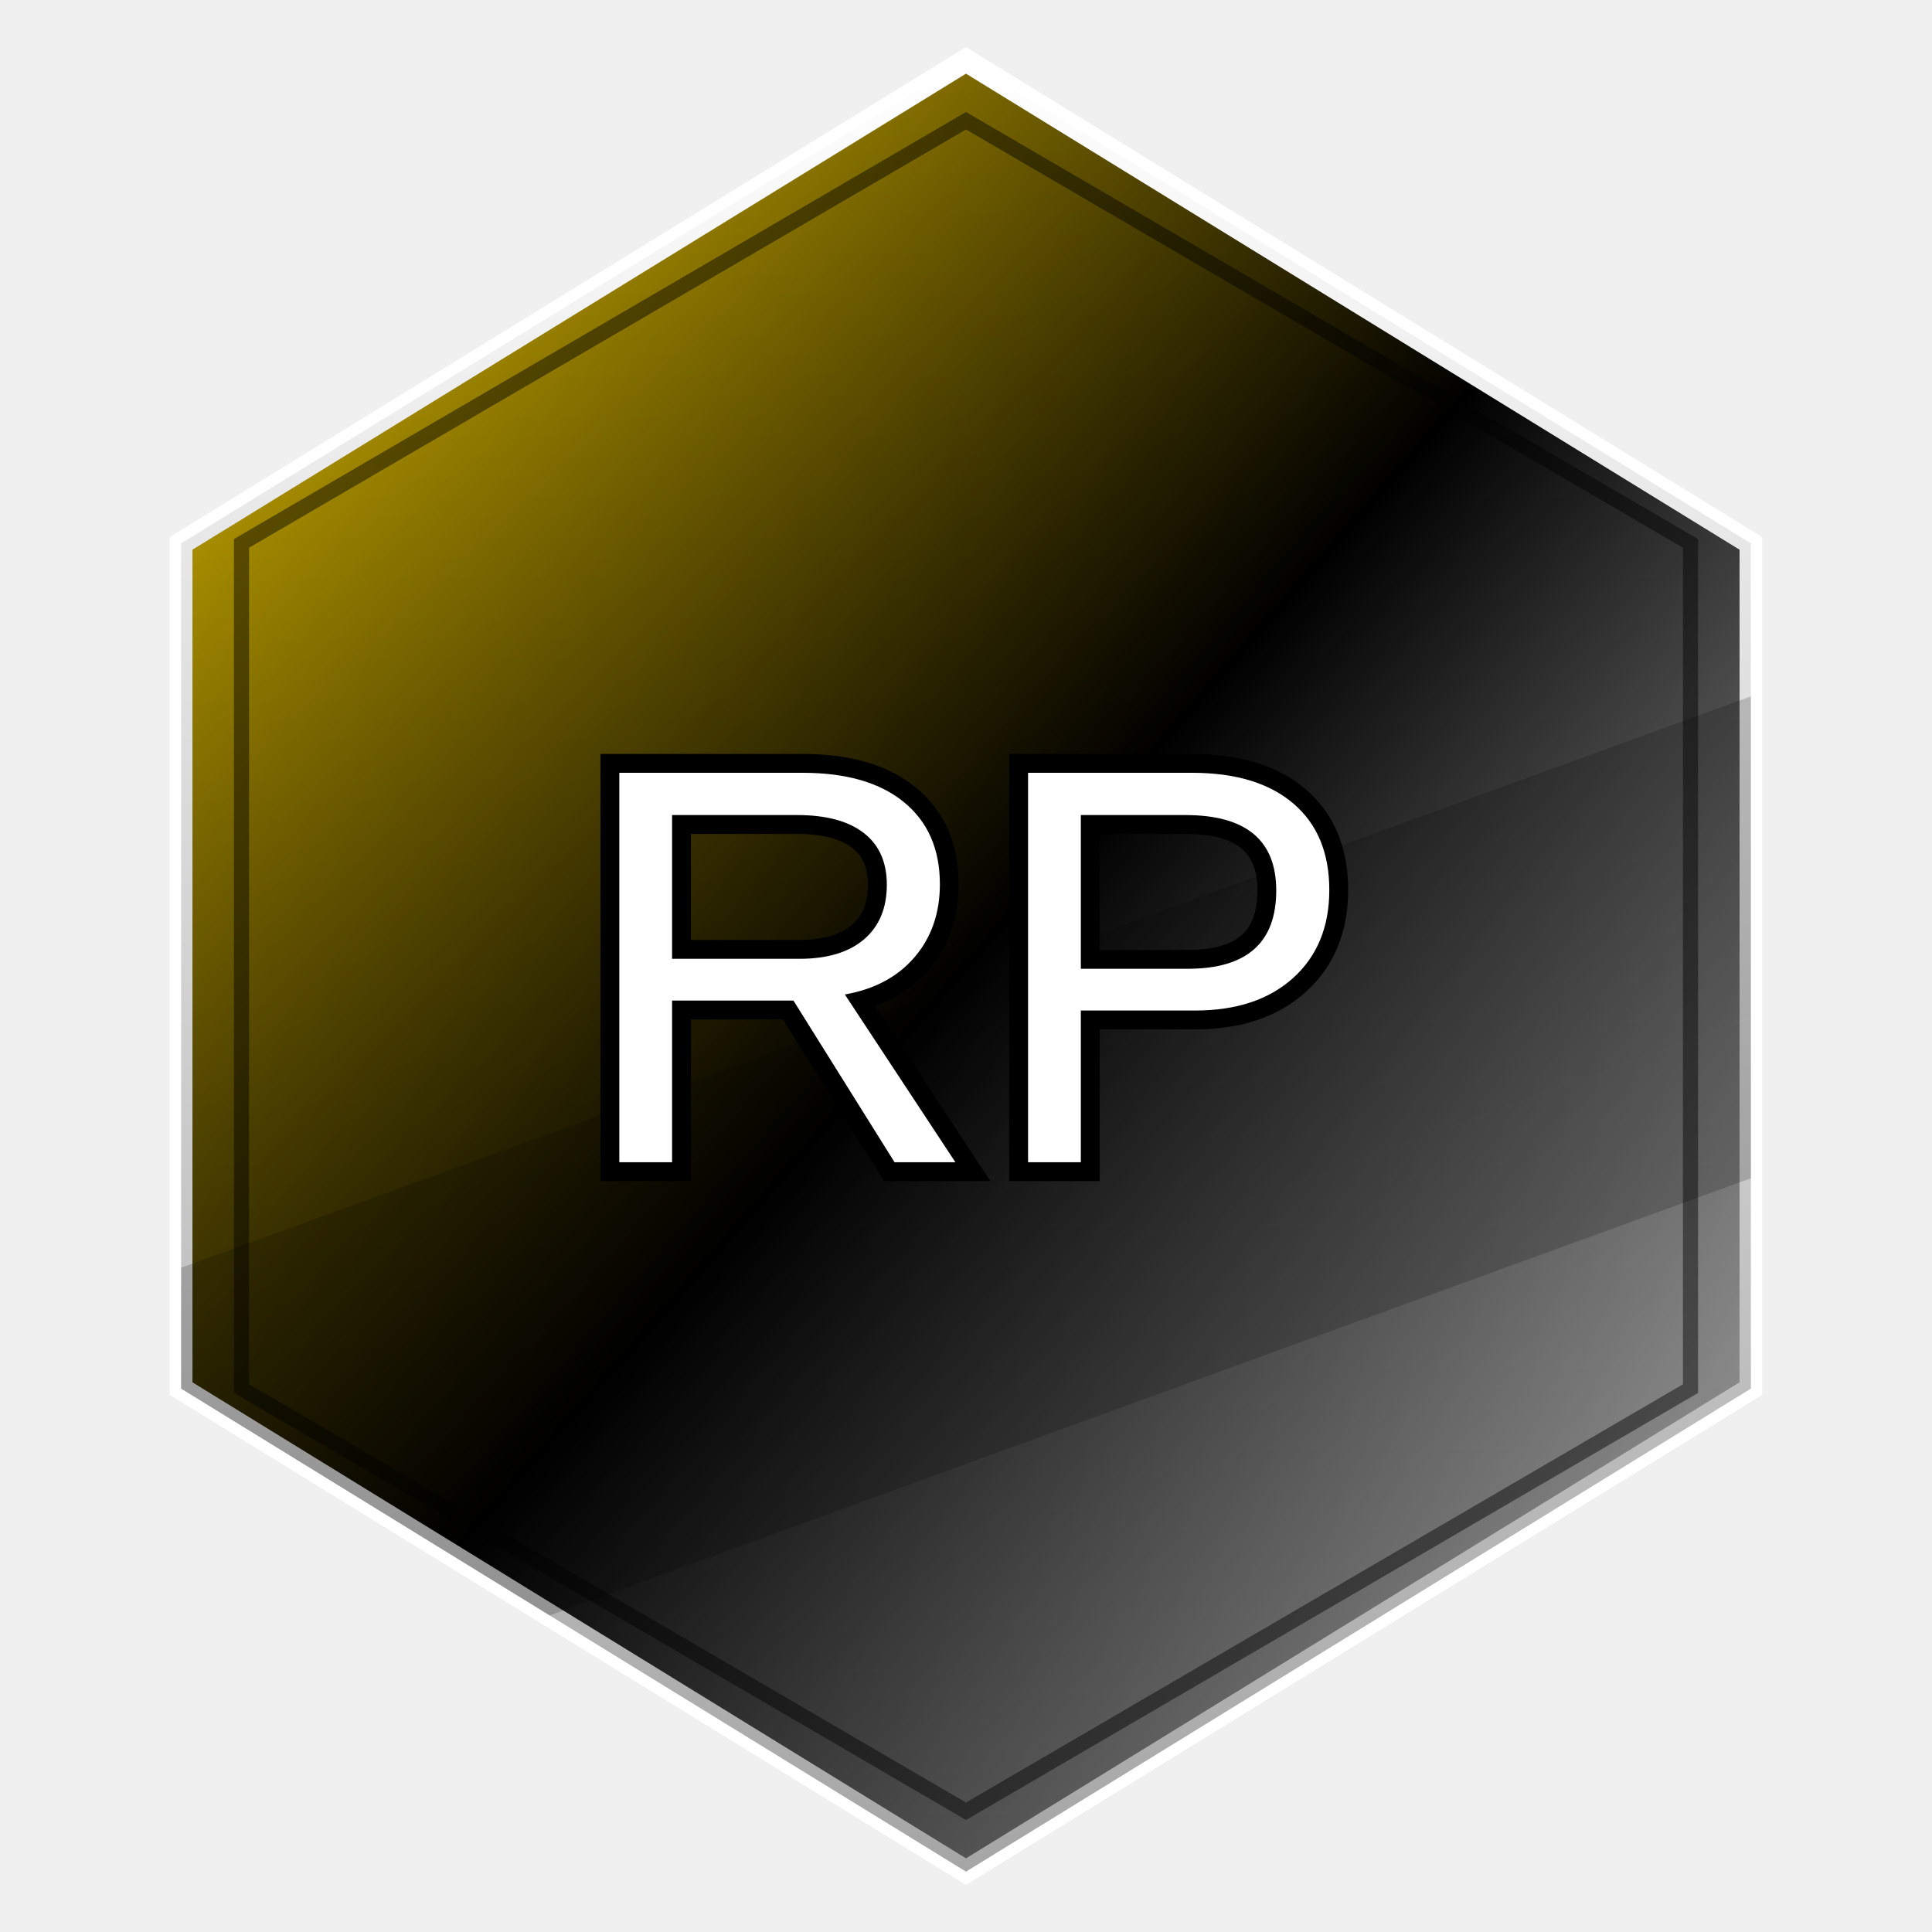
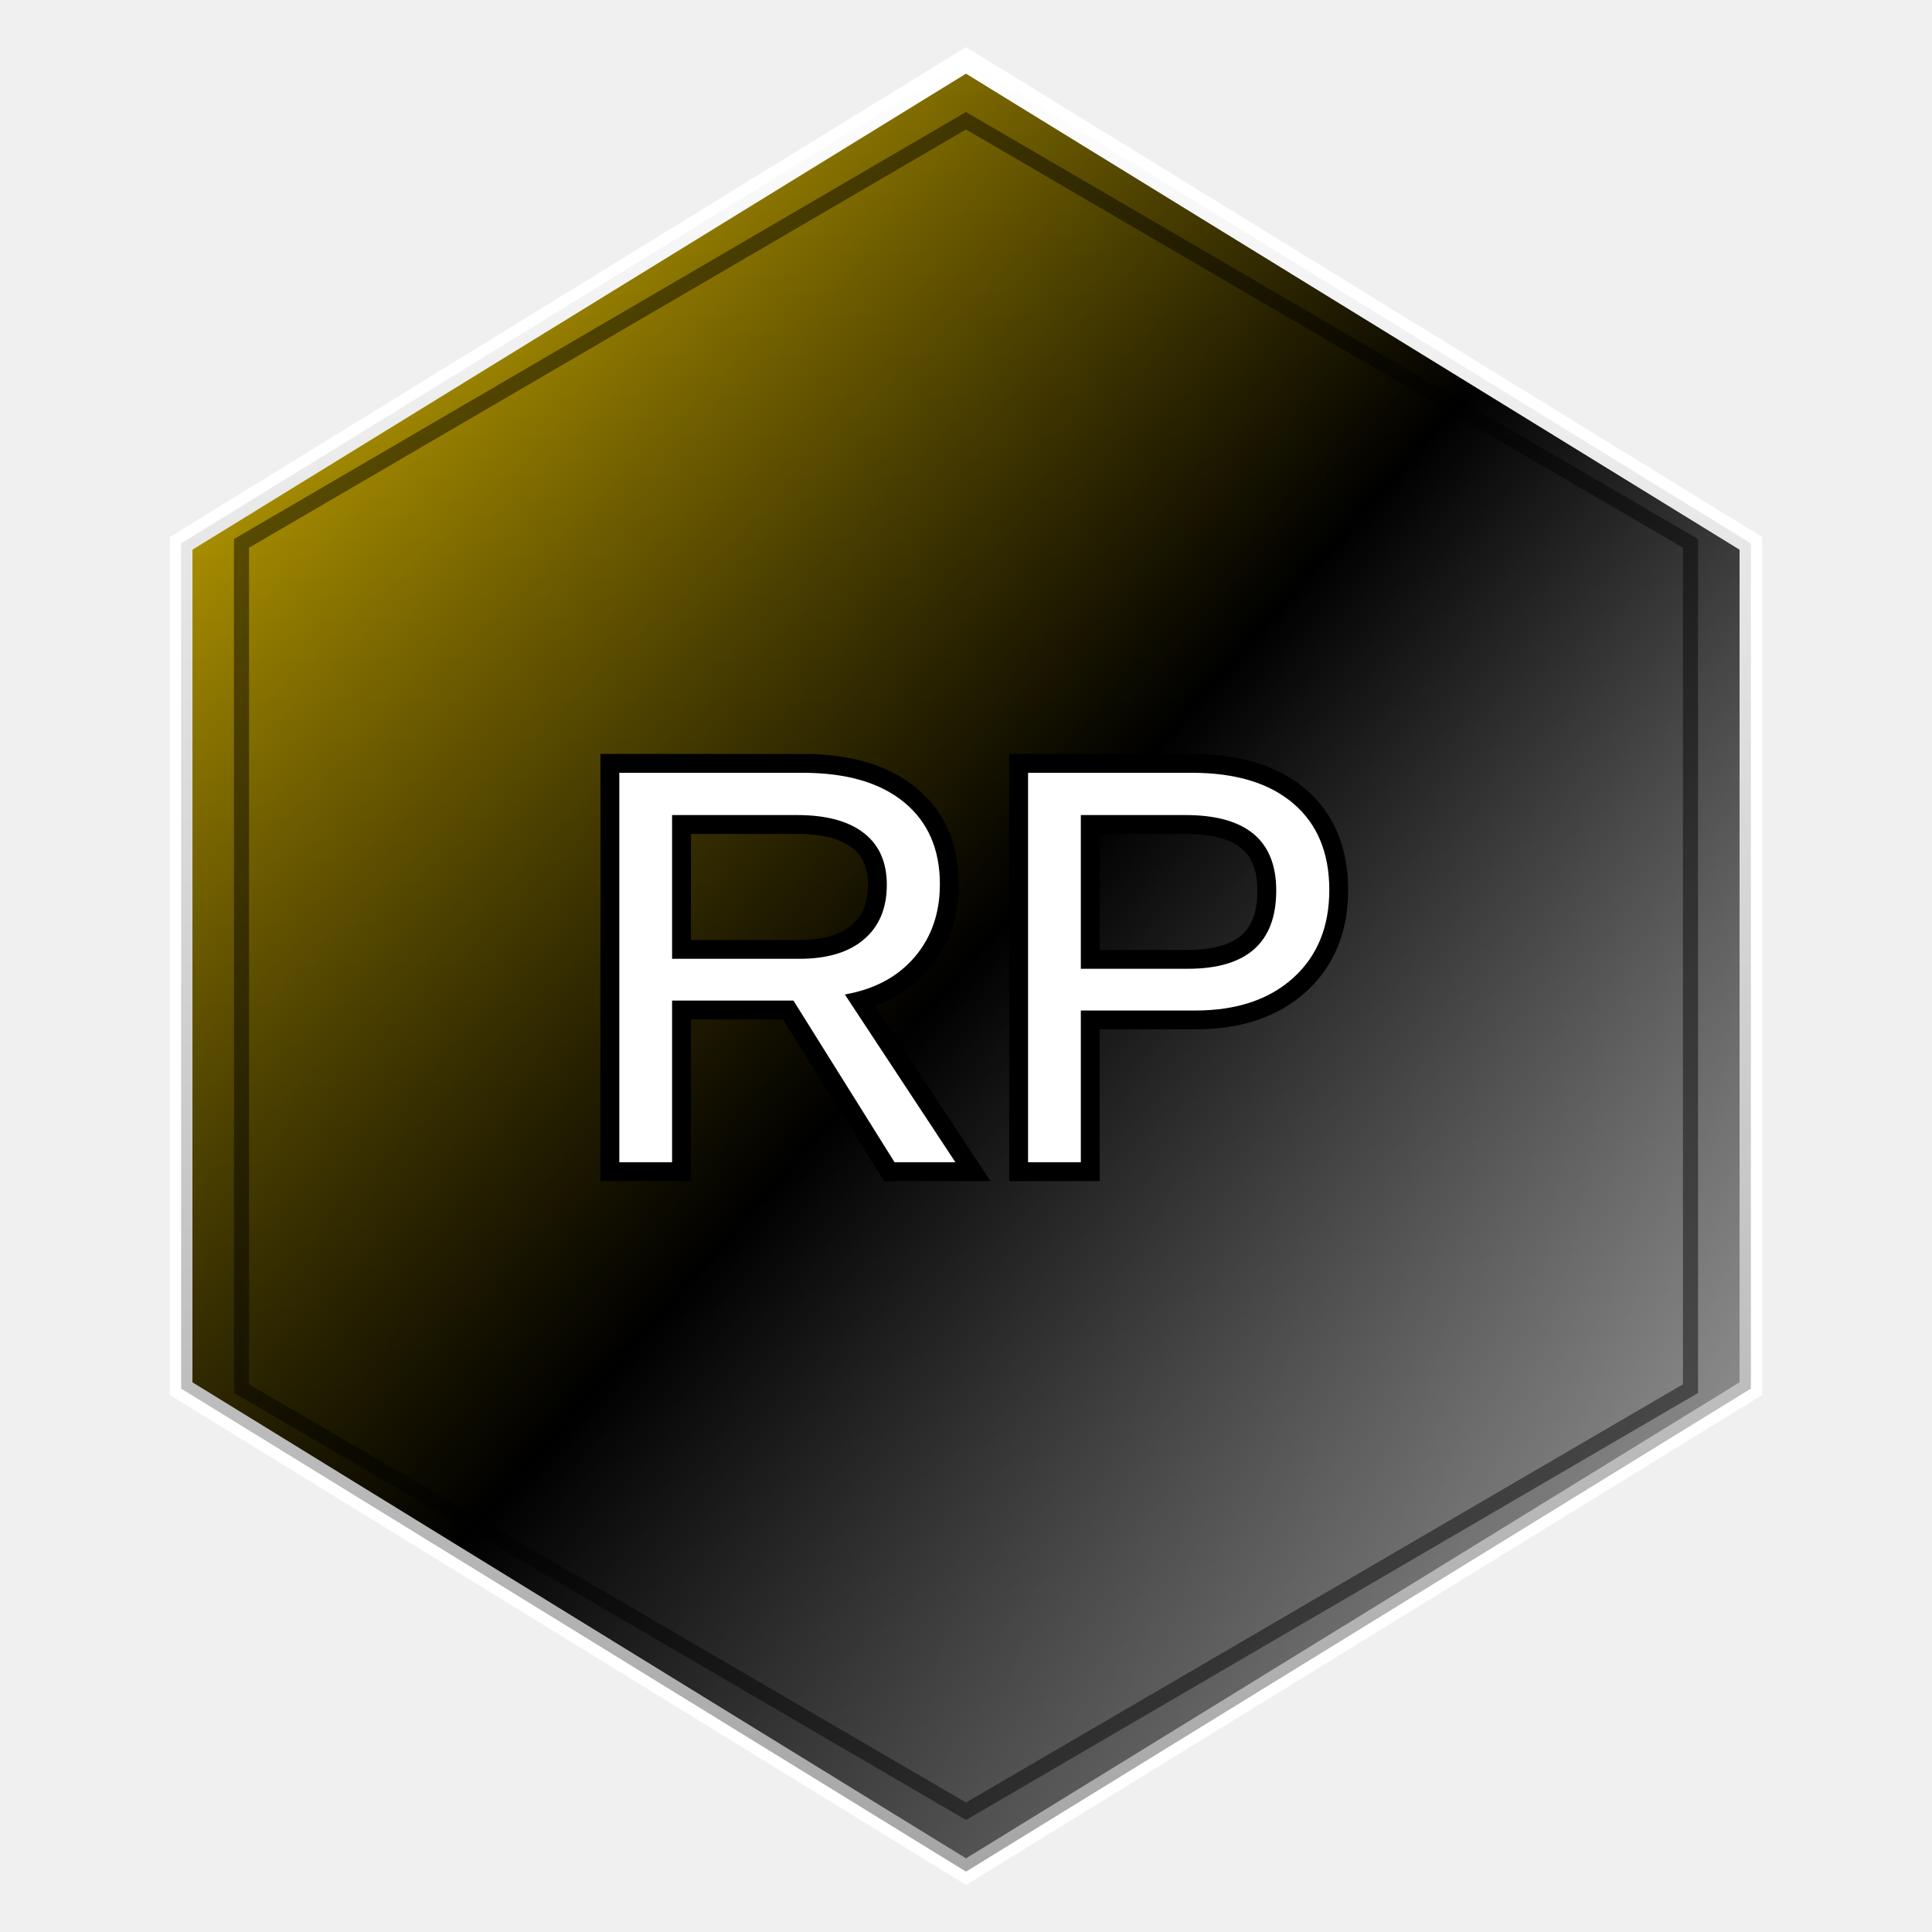
<svg xmlns="http://www.w3.org/2000/svg" width="512" height="512" viewBox="0 0 512 512" version="1.1">
  <defs>
    <linearGradient id="bgGrad" x1="0%" y1="0%" x2="100%" y2="100%">
      <stop offset="0%" stop-color="#FFD700" />
      <stop offset="50%" stop-color="#000000" />
      <stop offset="100%" stop-color="#FFFFFF" />
    </linearGradient>
    <linearGradient id="innerGrad" x1="0%" y1="0%" x2="0%" y2="100%">
      <stop offset="0%" stop-color="#000000" stop-opacity="0.0" />
      <stop offset="100%" stop-color="#000000" stop-opacity="0.35" />
    </linearGradient>
    <clipPath id="hexClip">
      <polygon points="         256,16         464,144         464,368         256,496         48,368         48,144       " />
    </clipPath>
  </defs>
  <polygon points="256,16 464,144 464,368 256,496 48,368 48,144" fill="url(#bgGrad)" stroke="#ffffff" stroke-width="6" />
  <polygon points="256,32 448,144 448,368 256,480 64,368 64,144" fill="none" stroke="#000000" stroke-opacity="0.45" stroke-width="4" />
  <polygon points="256,16 464,144 464,368 256,496 48,368 48,144" fill="url(#innerGrad)" clip-path="url(#hexClip)" />
  <g opacity="0.18" clip-path="url(#hexClip)">
-     <rect x="-50" y="260" width="612" height="80" fill="#000000" transform="rotate(-20 256 256)" />
-     <rect x="-80" y="340" width="612" height="40" fill="#000000" transform="rotate(-20 256 256)" />
+     
+     
  </g>
  <text x="256" y="256" font-family="Arial Black, Arial, sans-serif" font-size="150" fill="#ffffff" text-anchor="middle" dominant-baseline="central" paint-order="stroke" stroke="#000000" stroke-width="10">
    RP
  </text>
</svg>
